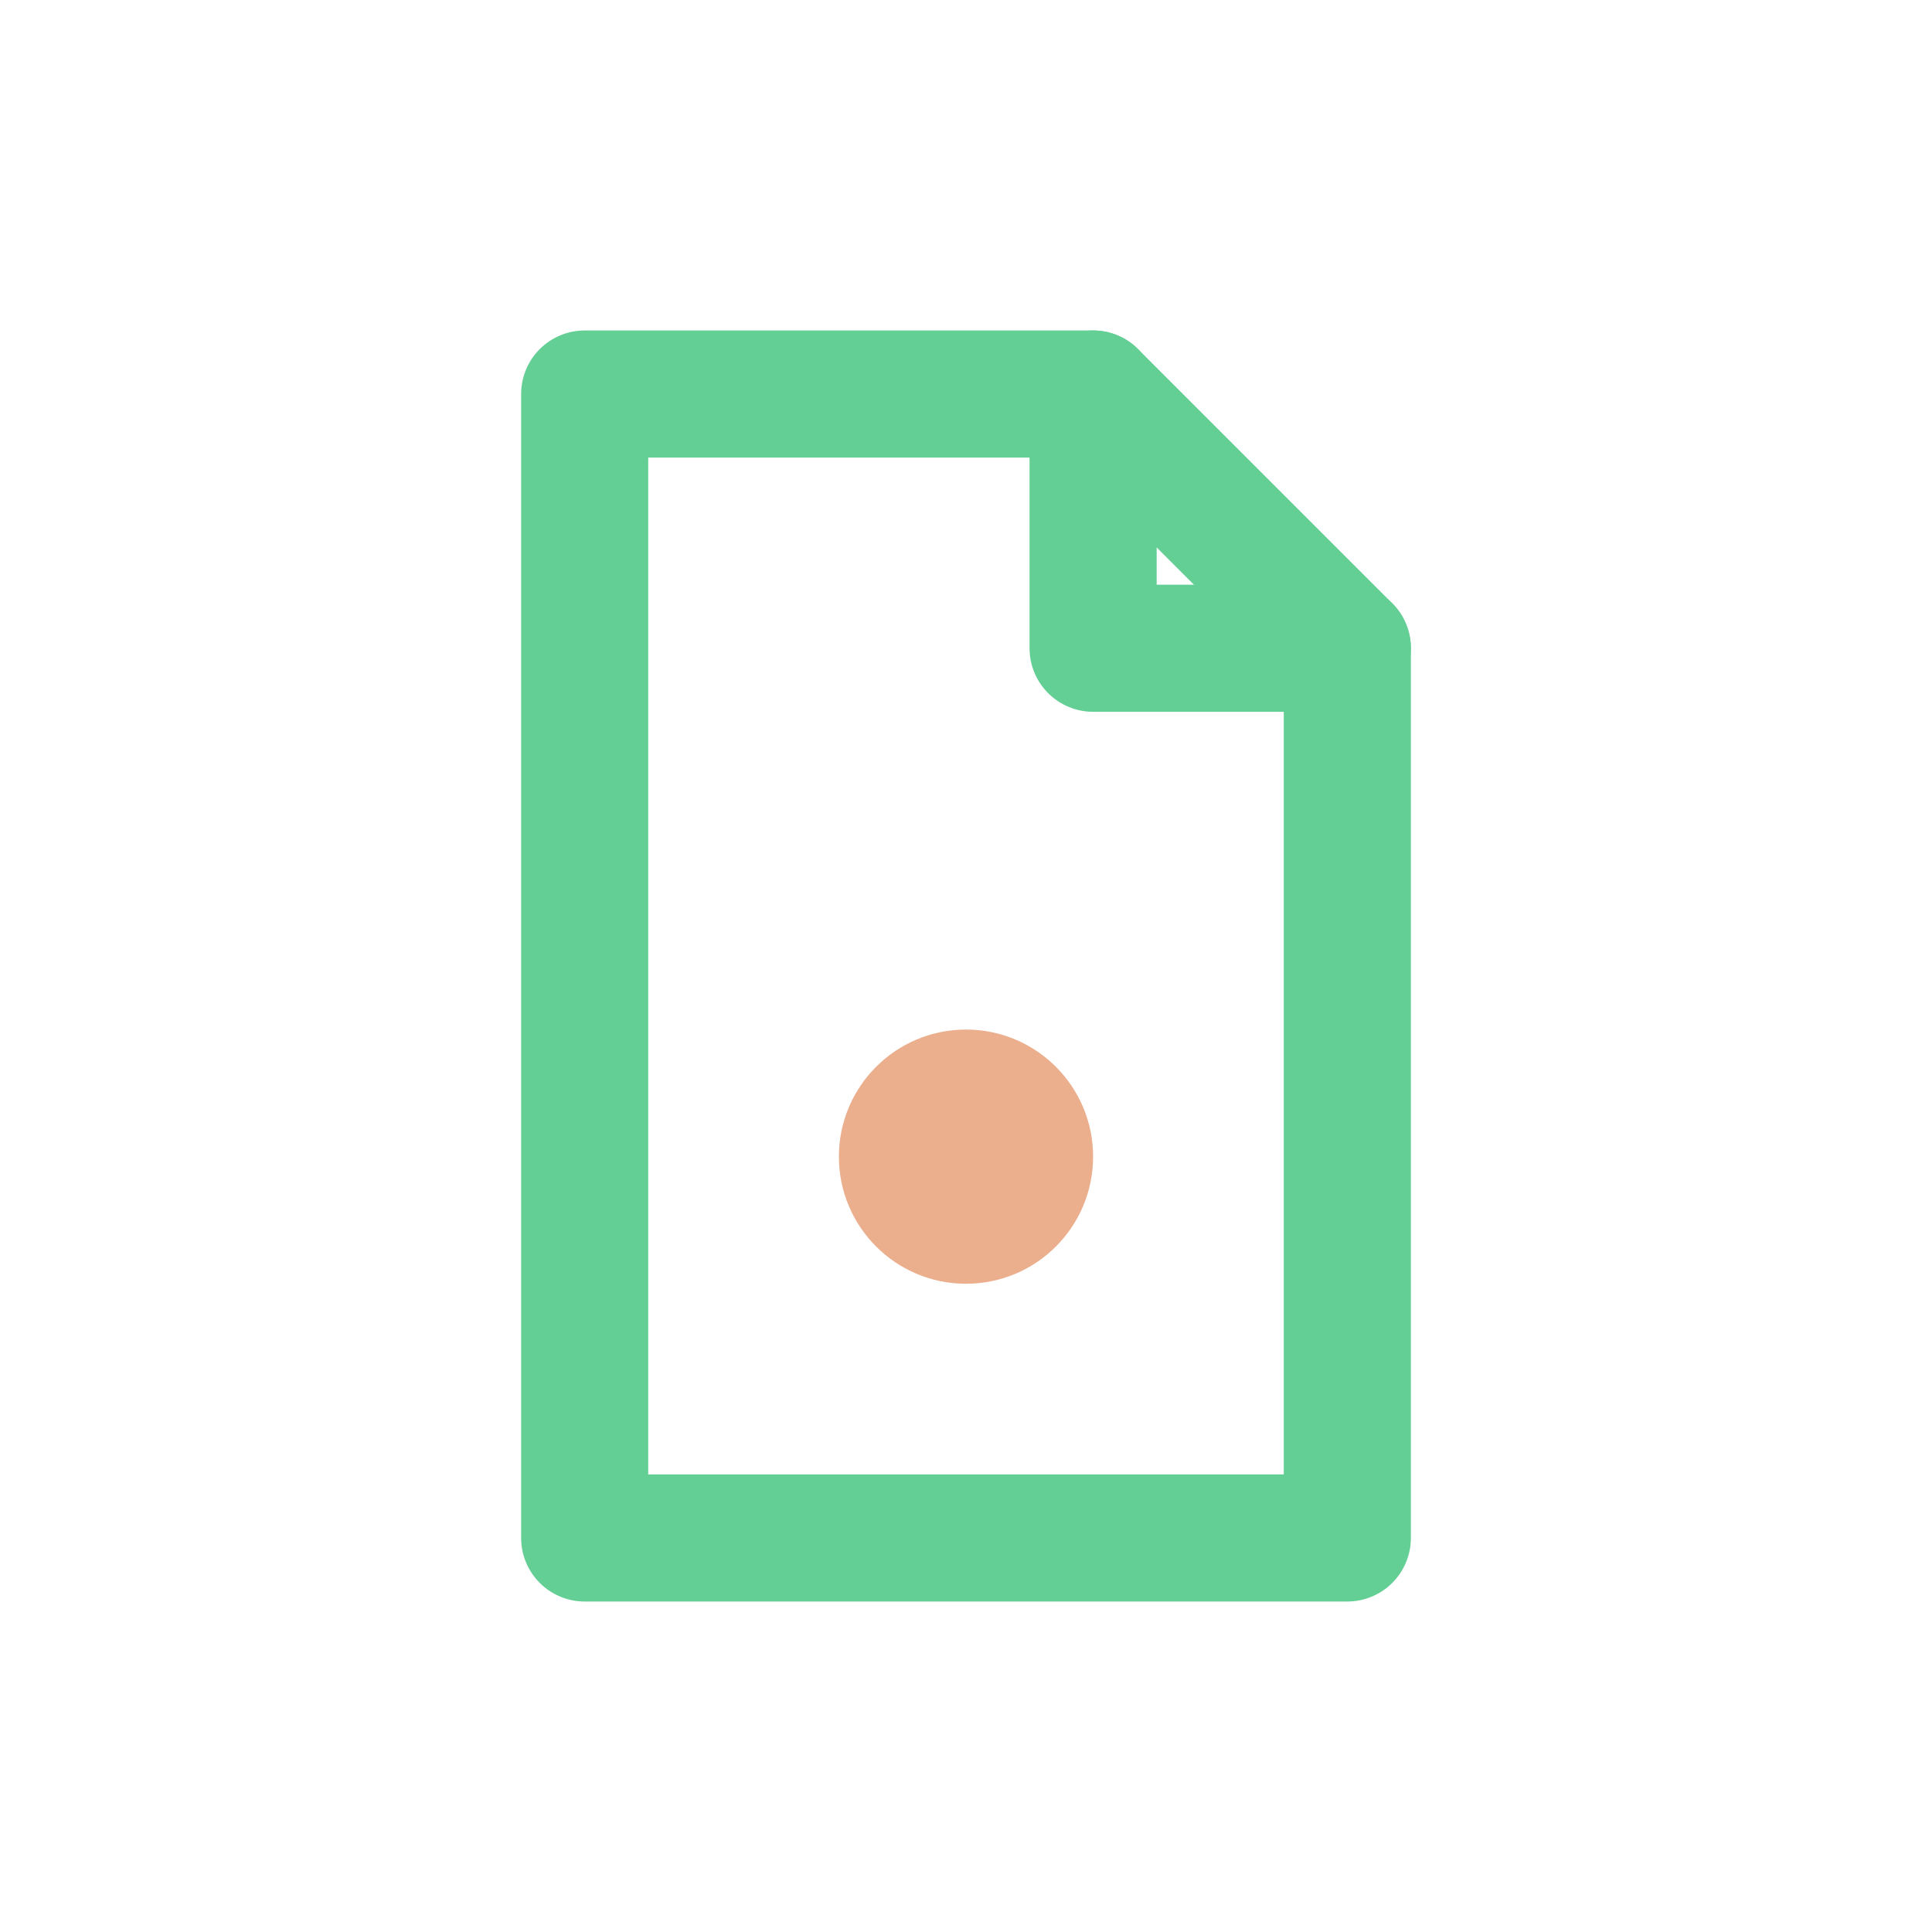
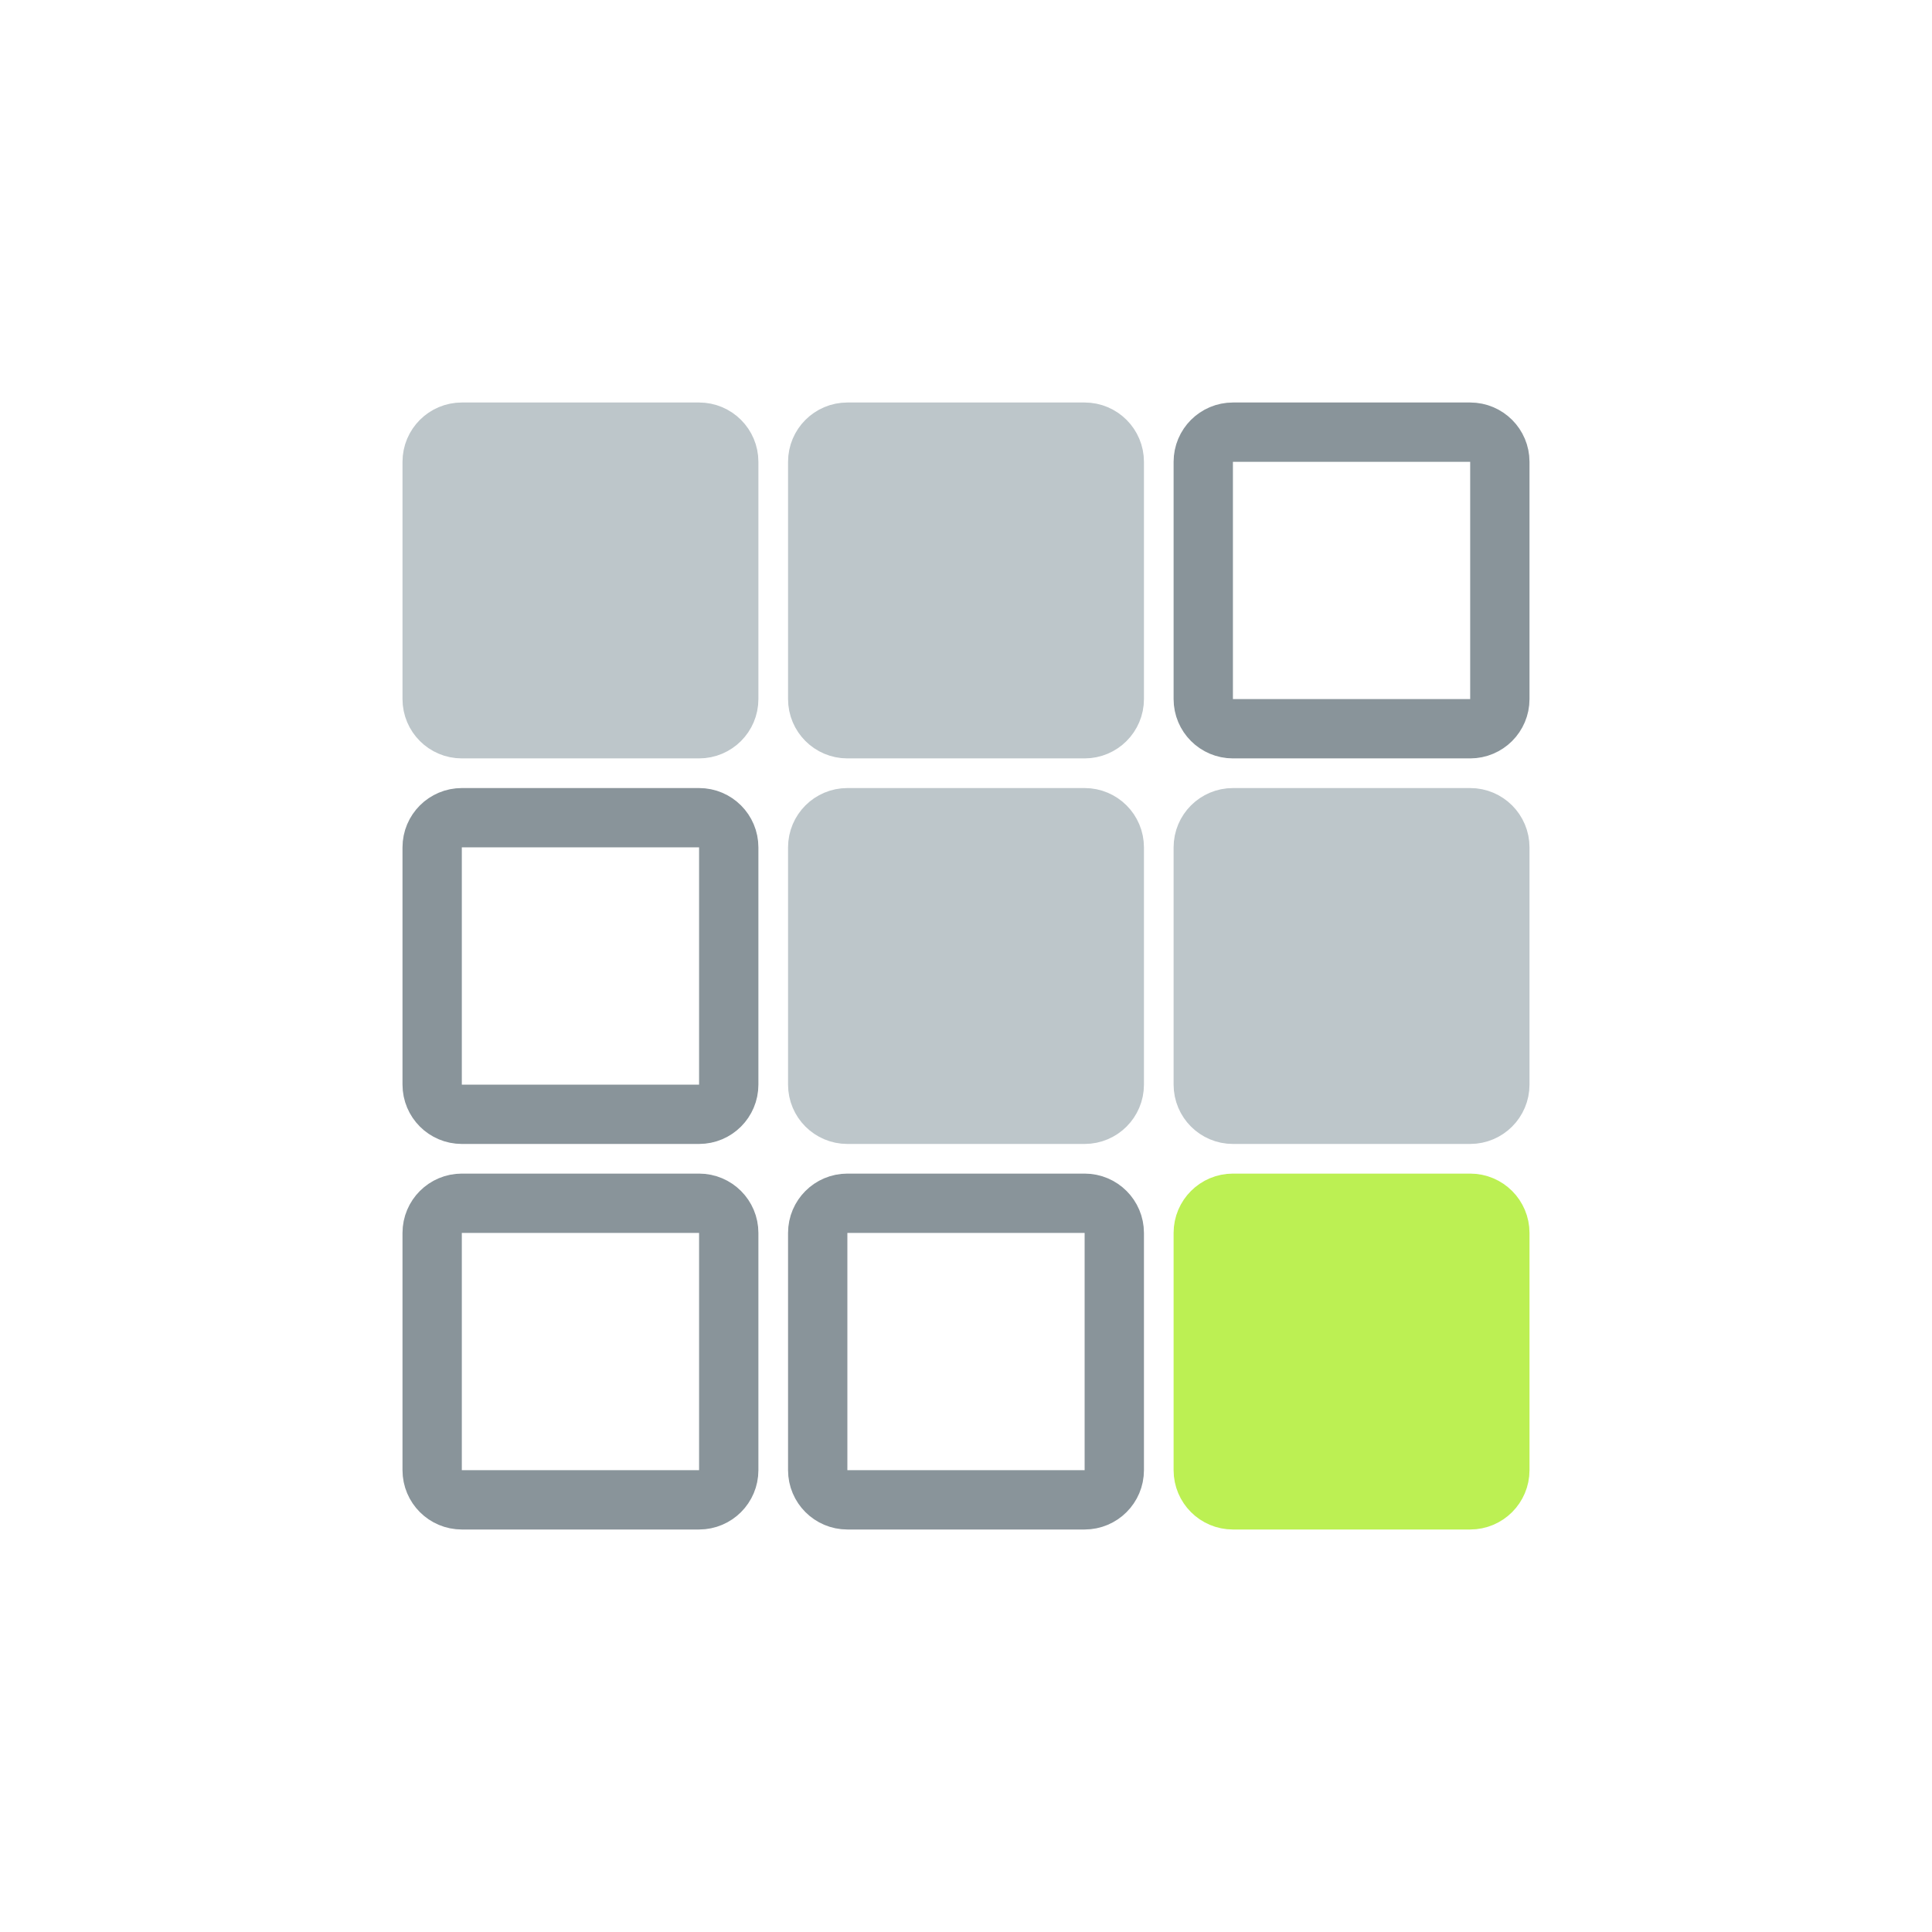
<svg xmlns="http://www.w3.org/2000/svg" width="456" height="456" viewBox="0 0 456 456" version="1.1">
-   <g transform="translate(228 228) scale(15) translate(-12 -12)" fill="none" stroke-linecap="round" stroke-linejoin="round">
-     <path d="M6 3h8l4 4v14H6z" stroke="#64CF95" stroke-width="2" />
-     <path d="M14 3v4h4" stroke="#64CF95" stroke-width="2" />
-     <circle cx="12" cy="15" r="2" fill="#EBAF8E" />
+   <g transform="translate(228 228) scale(14) translate(-9.5 -9.5)" stroke-width="1">
+     <rect x="0.5" y="0.5" width="5" height="5" rx="0.5" fill="#BDC6CA" stroke="#BDC6CA" />
+     <rect x="7" y="0.5" width="5" height="5" rx="0.5" fill="#BDC6CA" stroke="#BDC6CA" />
+     <rect x="13.5" y="0.5" width="5" height="5" rx="0.5" fill="none" stroke="#89949A" />
+     <rect x="0.5" y="7" width="5" height="5" rx="0.5" fill="none" stroke="#89949A" />
+     <rect x="7" y="7" width="5" height="5" rx="0.5" fill="#BDC6CA" stroke="#BDC6CA" />
+     <rect x="13.5" y="7" width="5" height="5" rx="0.5" fill="#BDC6CA" stroke="#BDC6CA" />
+     <rect x="0.5" y="13.5" width="5" height="5" rx="0.5" fill="none" stroke="#89949A" />
+     <rect x="7" y="13.5" width="5" height="5" rx="0.5" fill="none" stroke="#89949A" />
+     <rect x="13.5" y="13.5" width="5" height="5" rx="0.5" fill="#BCF053" stroke="#BCF053" />
  </g>
</svg>
